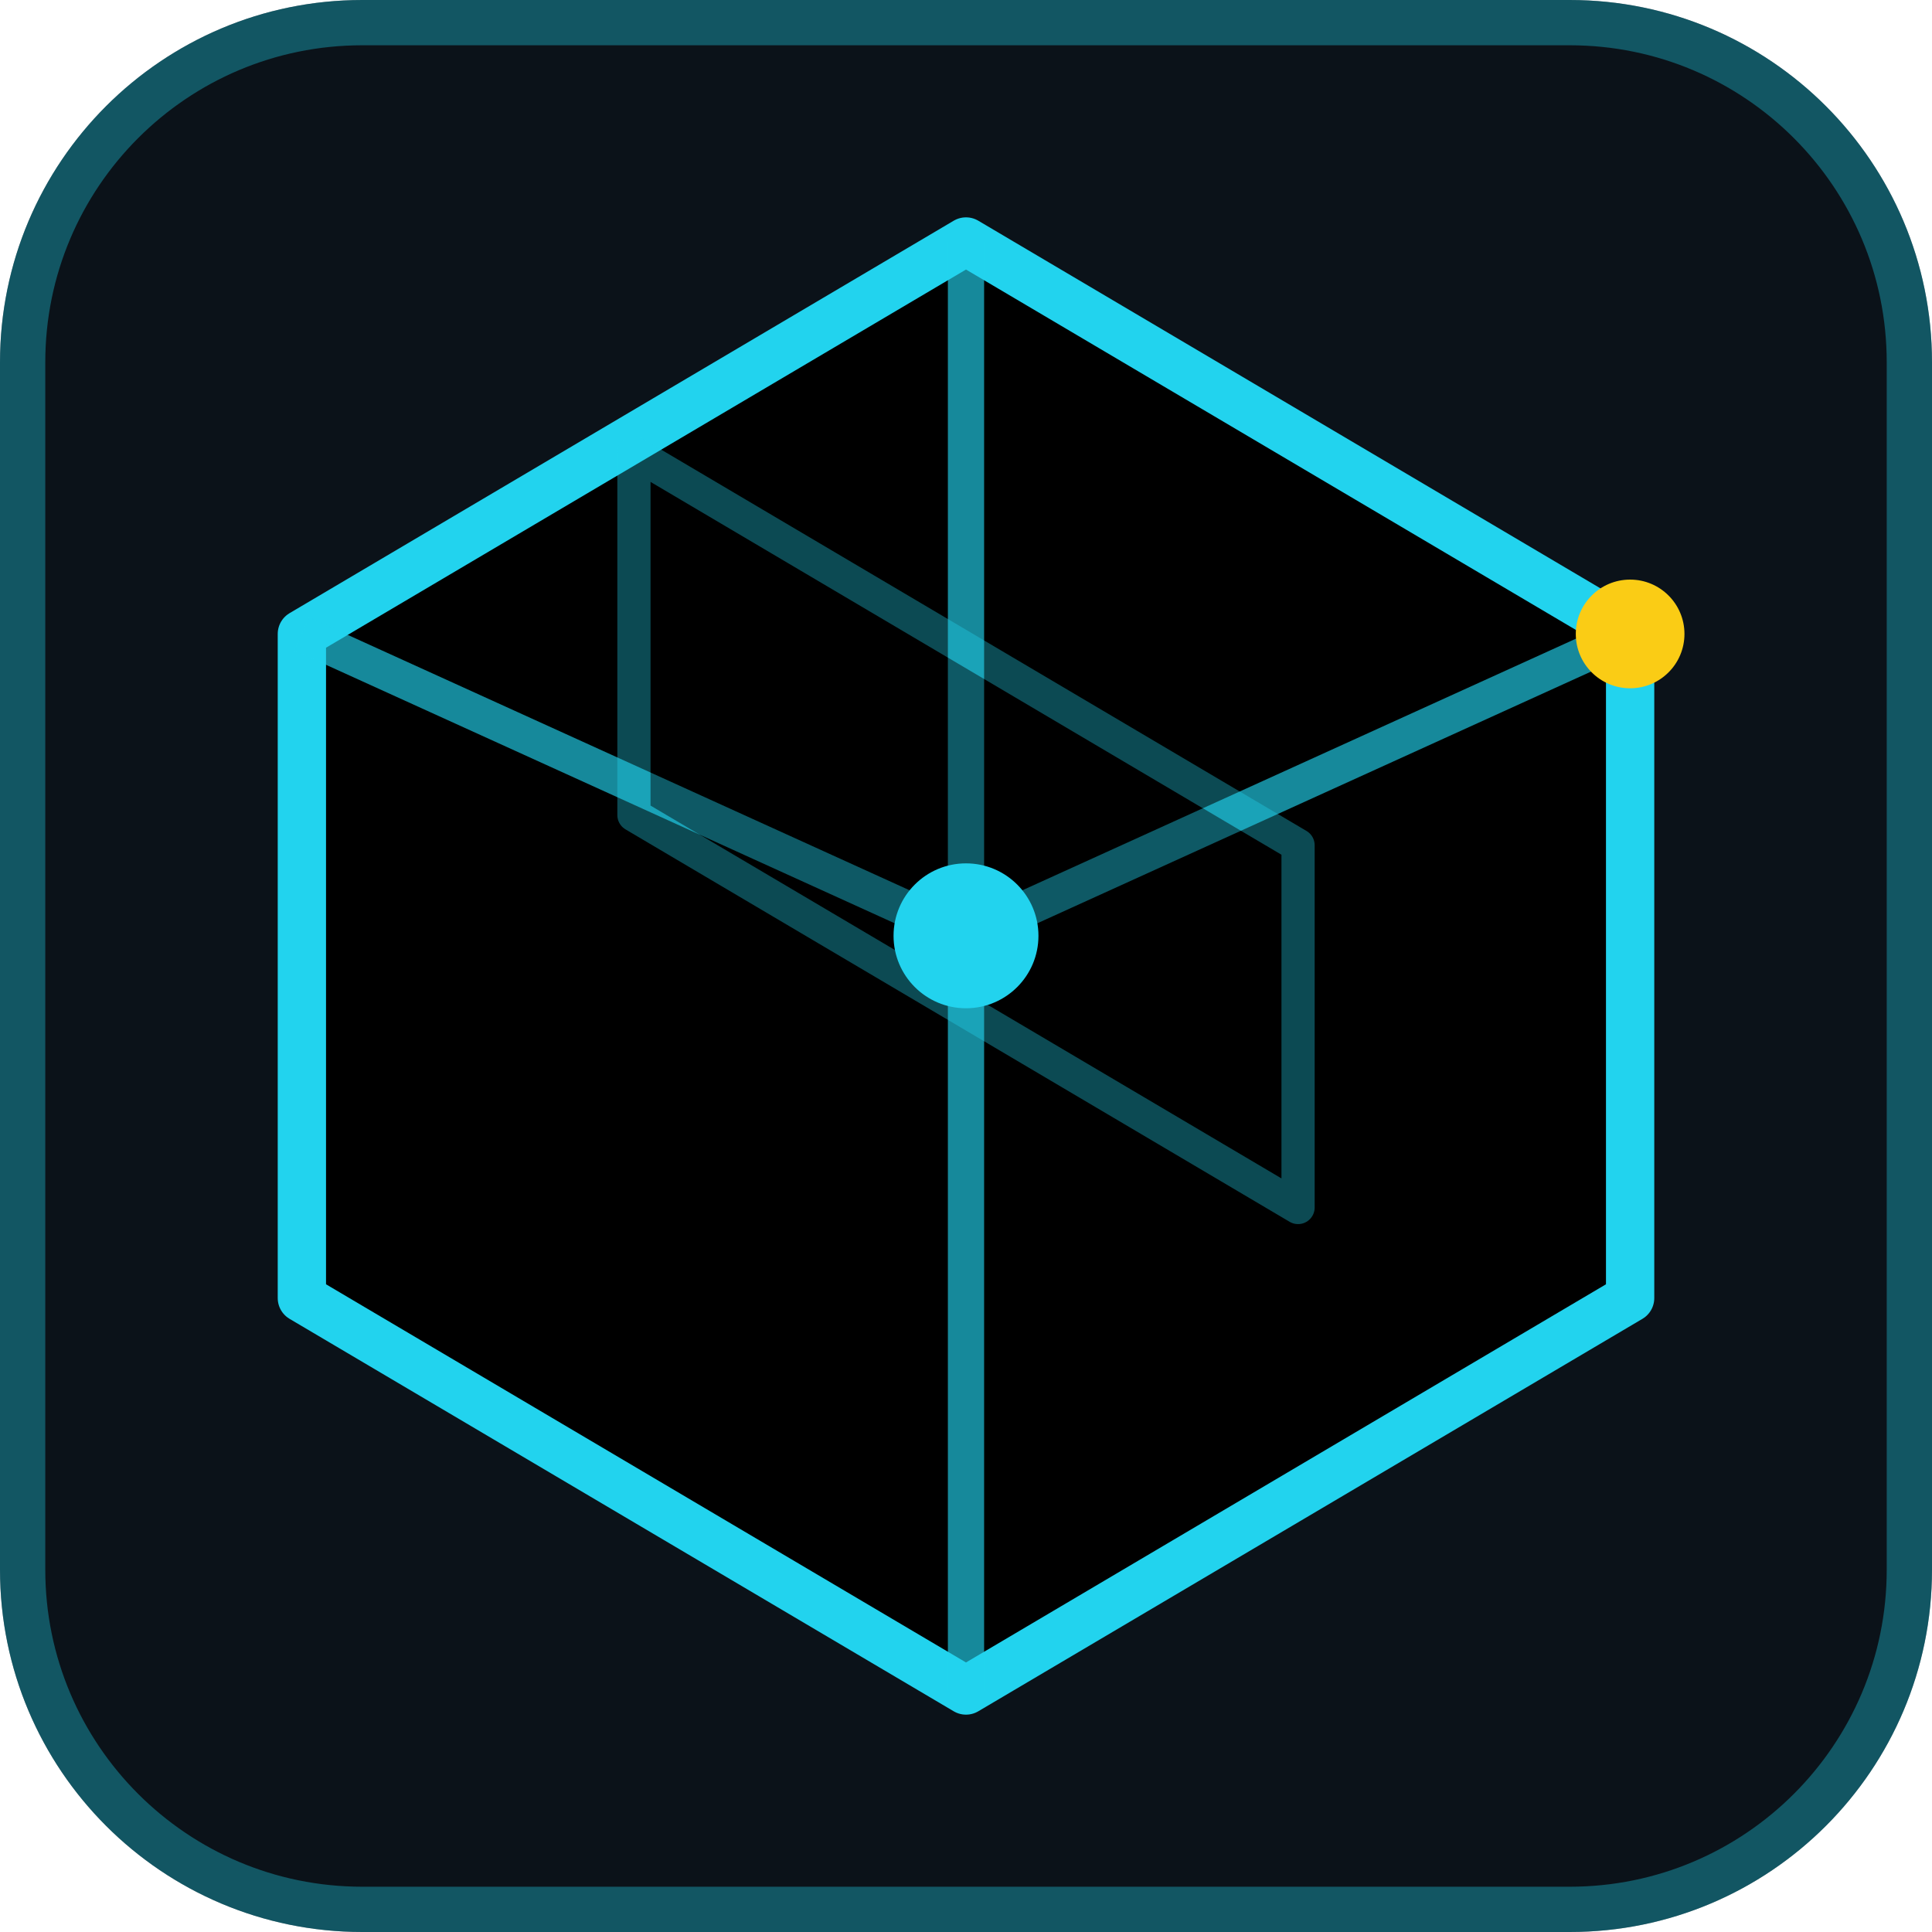
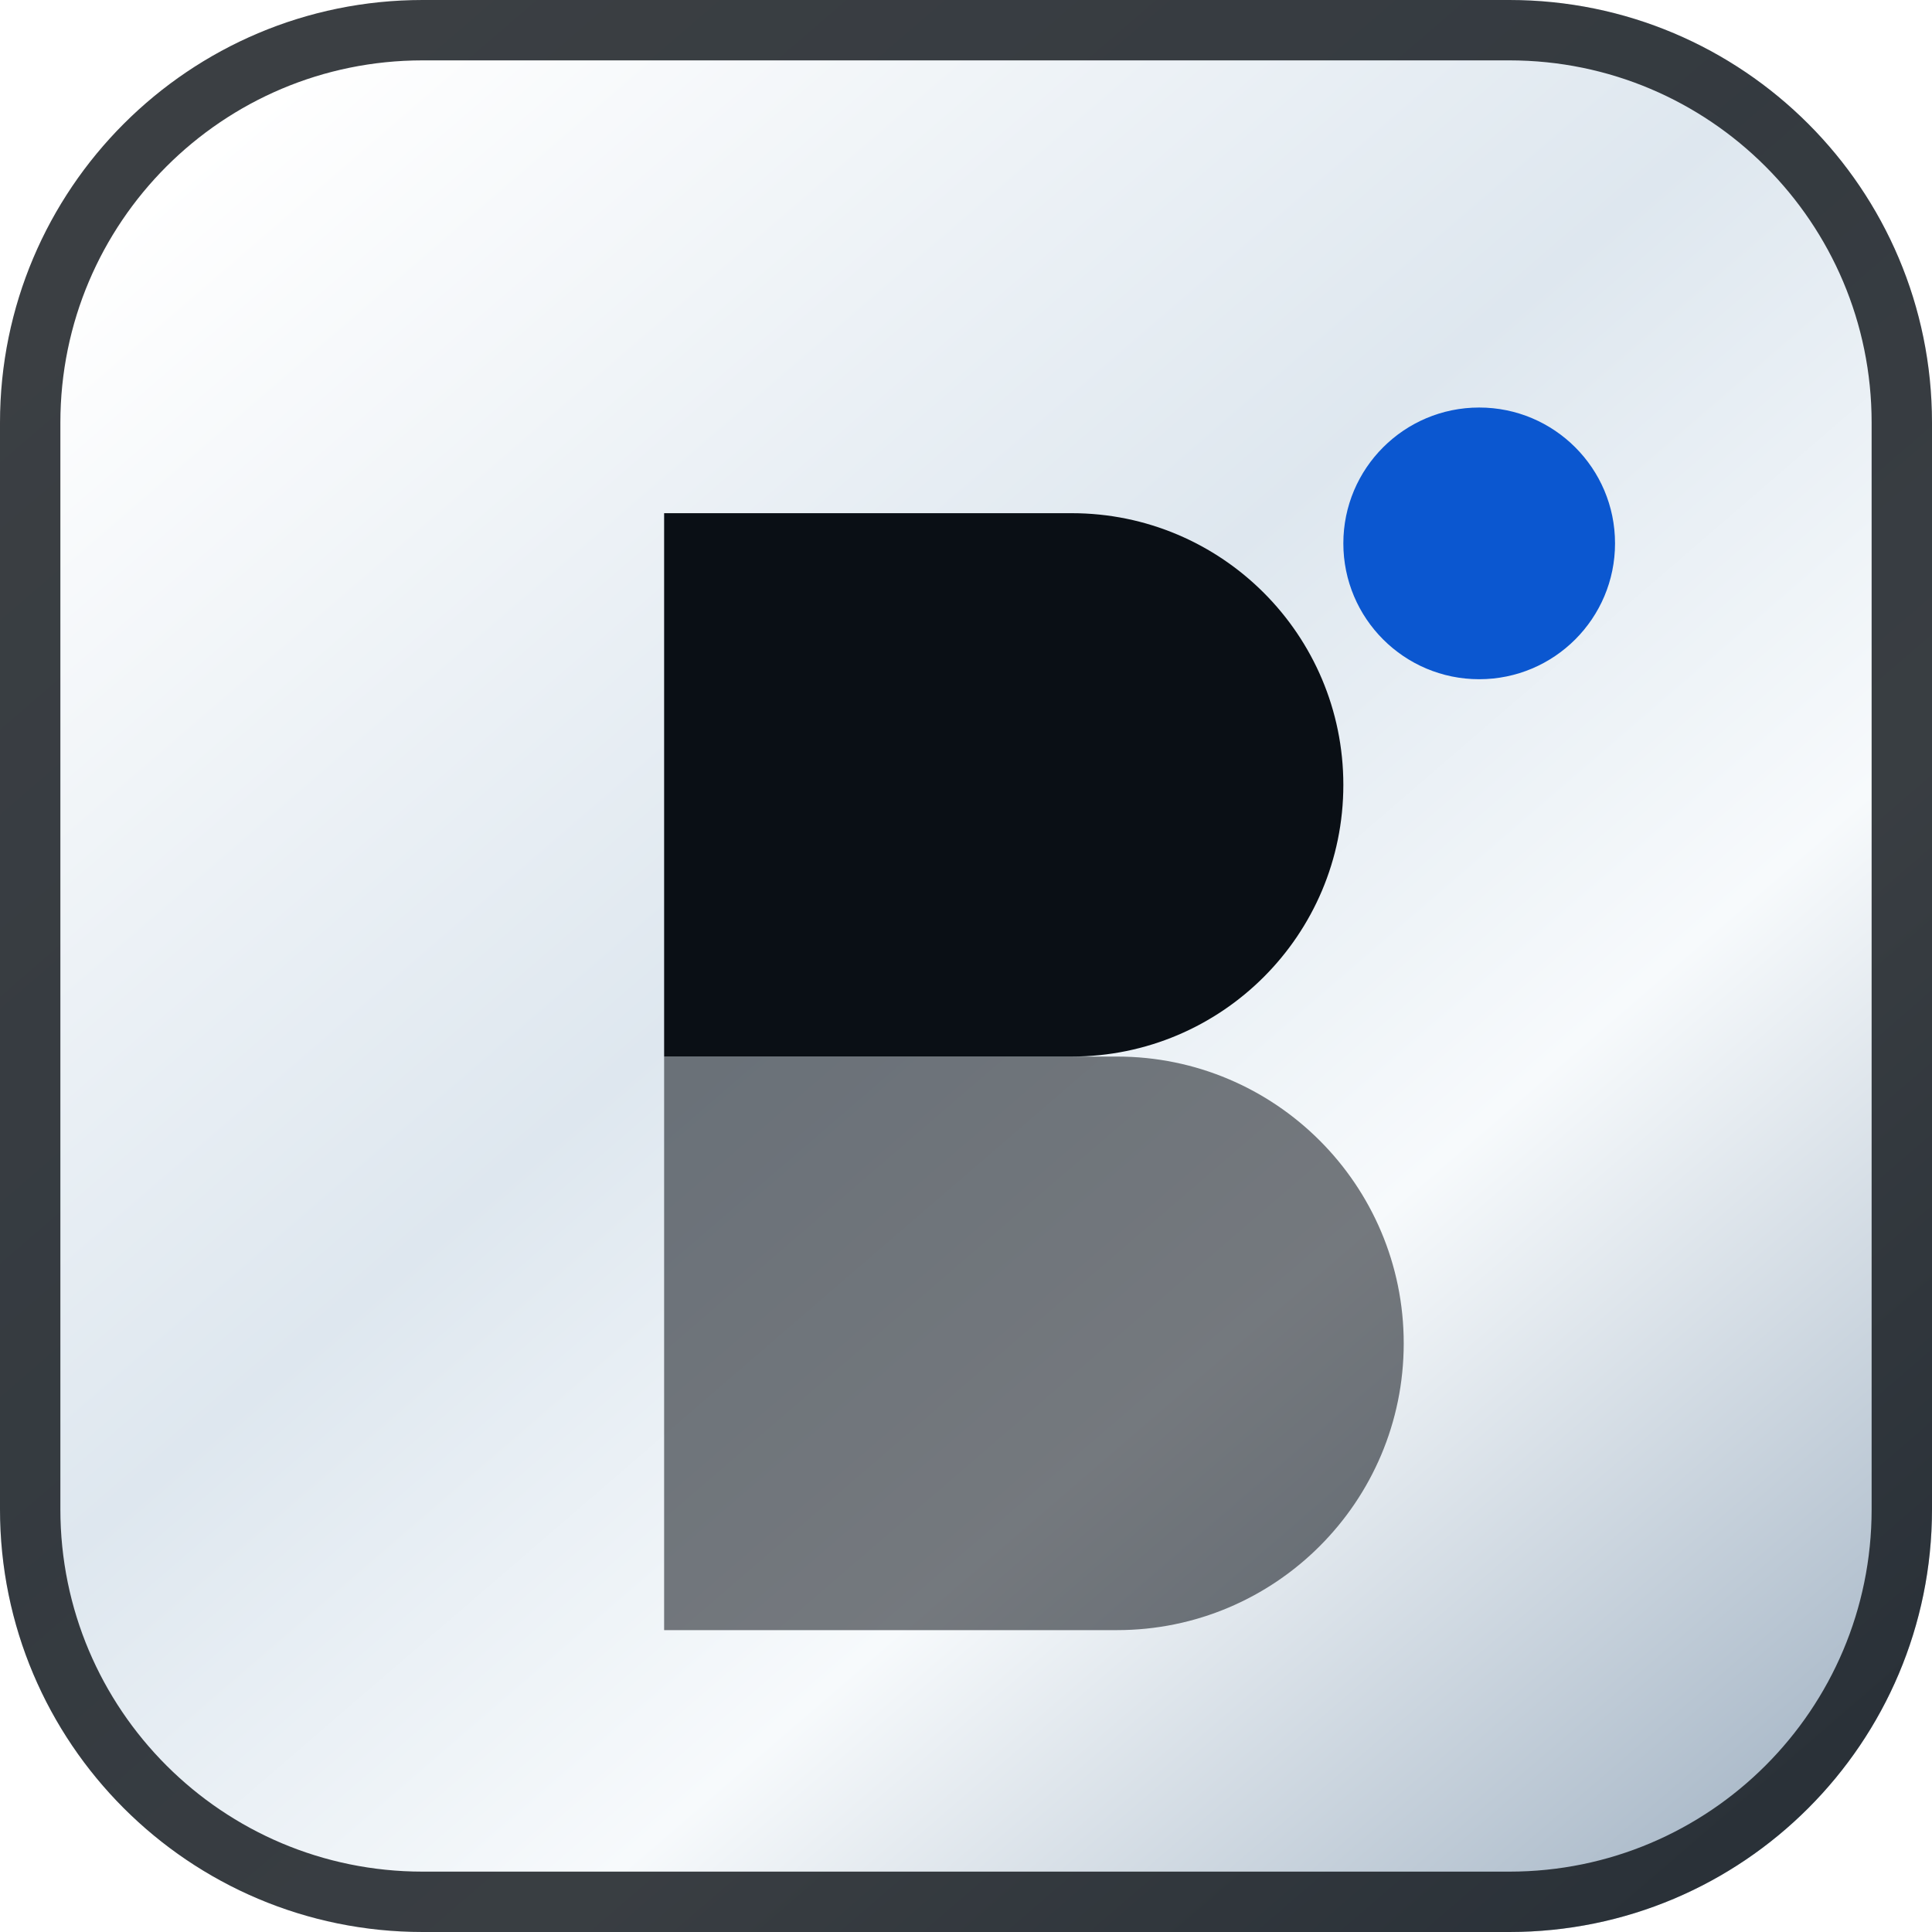
<svg xmlns="http://www.w3.org/2000/svg" viewBox="0 0 64 64" role="img" aria-label="Bluprint">
-   <rect width="64" height="64" rx="12" fill="#0B1219" />
-   <rect x="0.75" y="0.75" width="62.5" height="62.5" rx="11.25" stroke="#22D3EE" stroke-opacity="0.35" stroke-width="1.5" fill="none" />
-   <g stroke="#22D3EE" stroke-width="1.6" stroke-linejoin="round">
-     <path d="M32 8 54 21v22L32 56 10 43V21L32 8Z" />
-     <path d="M32 8v23m0 0 22-10M32 31 10 21m22 10v25" stroke-width="1.2" opacity="0.65" />
-     <path d="M21 15 43 28v12L21 27V15Z" stroke-width="1.1" opacity="0.35" />
+   <defs>
+     <linearGradient id="steel" x1="8" y1="4" x2="58" y2="62" gradientUnits="userSpaceOnUse">
+       <stop offset="0" stop-color="#FFFFFF" />
+       <stop offset="0.42" stop-color="#DEE7EF" />
+       <stop offset="0.68" stop-color="#F7FAFC" />
+       <stop offset="1" stop-color="#A6B6C6" />
+     </linearGradient>
+   </defs>
+   <rect width="64" height="64" rx="14" fill="url(#steel)" />
+   <rect x="1" y="1" width="62" height="62" rx="13" stroke="#0A0F15" stroke-opacity="0.8" stroke-width="2" fill="none" />
+   <g fill="#0A0F15">
+     <path d="M22 17h13.5a9 9 0 0 1 0 18H22V17Z" />
+     <path d="M22 35h15a9.5 9.5 0 1 1 0 19H22V35Z" opacity="0.55" />
+     <circle cx="49" cy="18" r="4.5" fill="#0B57D0" />
  </g>
-   <circle cx="32" cy="31" r="2.4" fill="#22D3EE" />
-   <circle cx="54" cy="21" r="1.8" fill="#FACC15" />
</svg>
